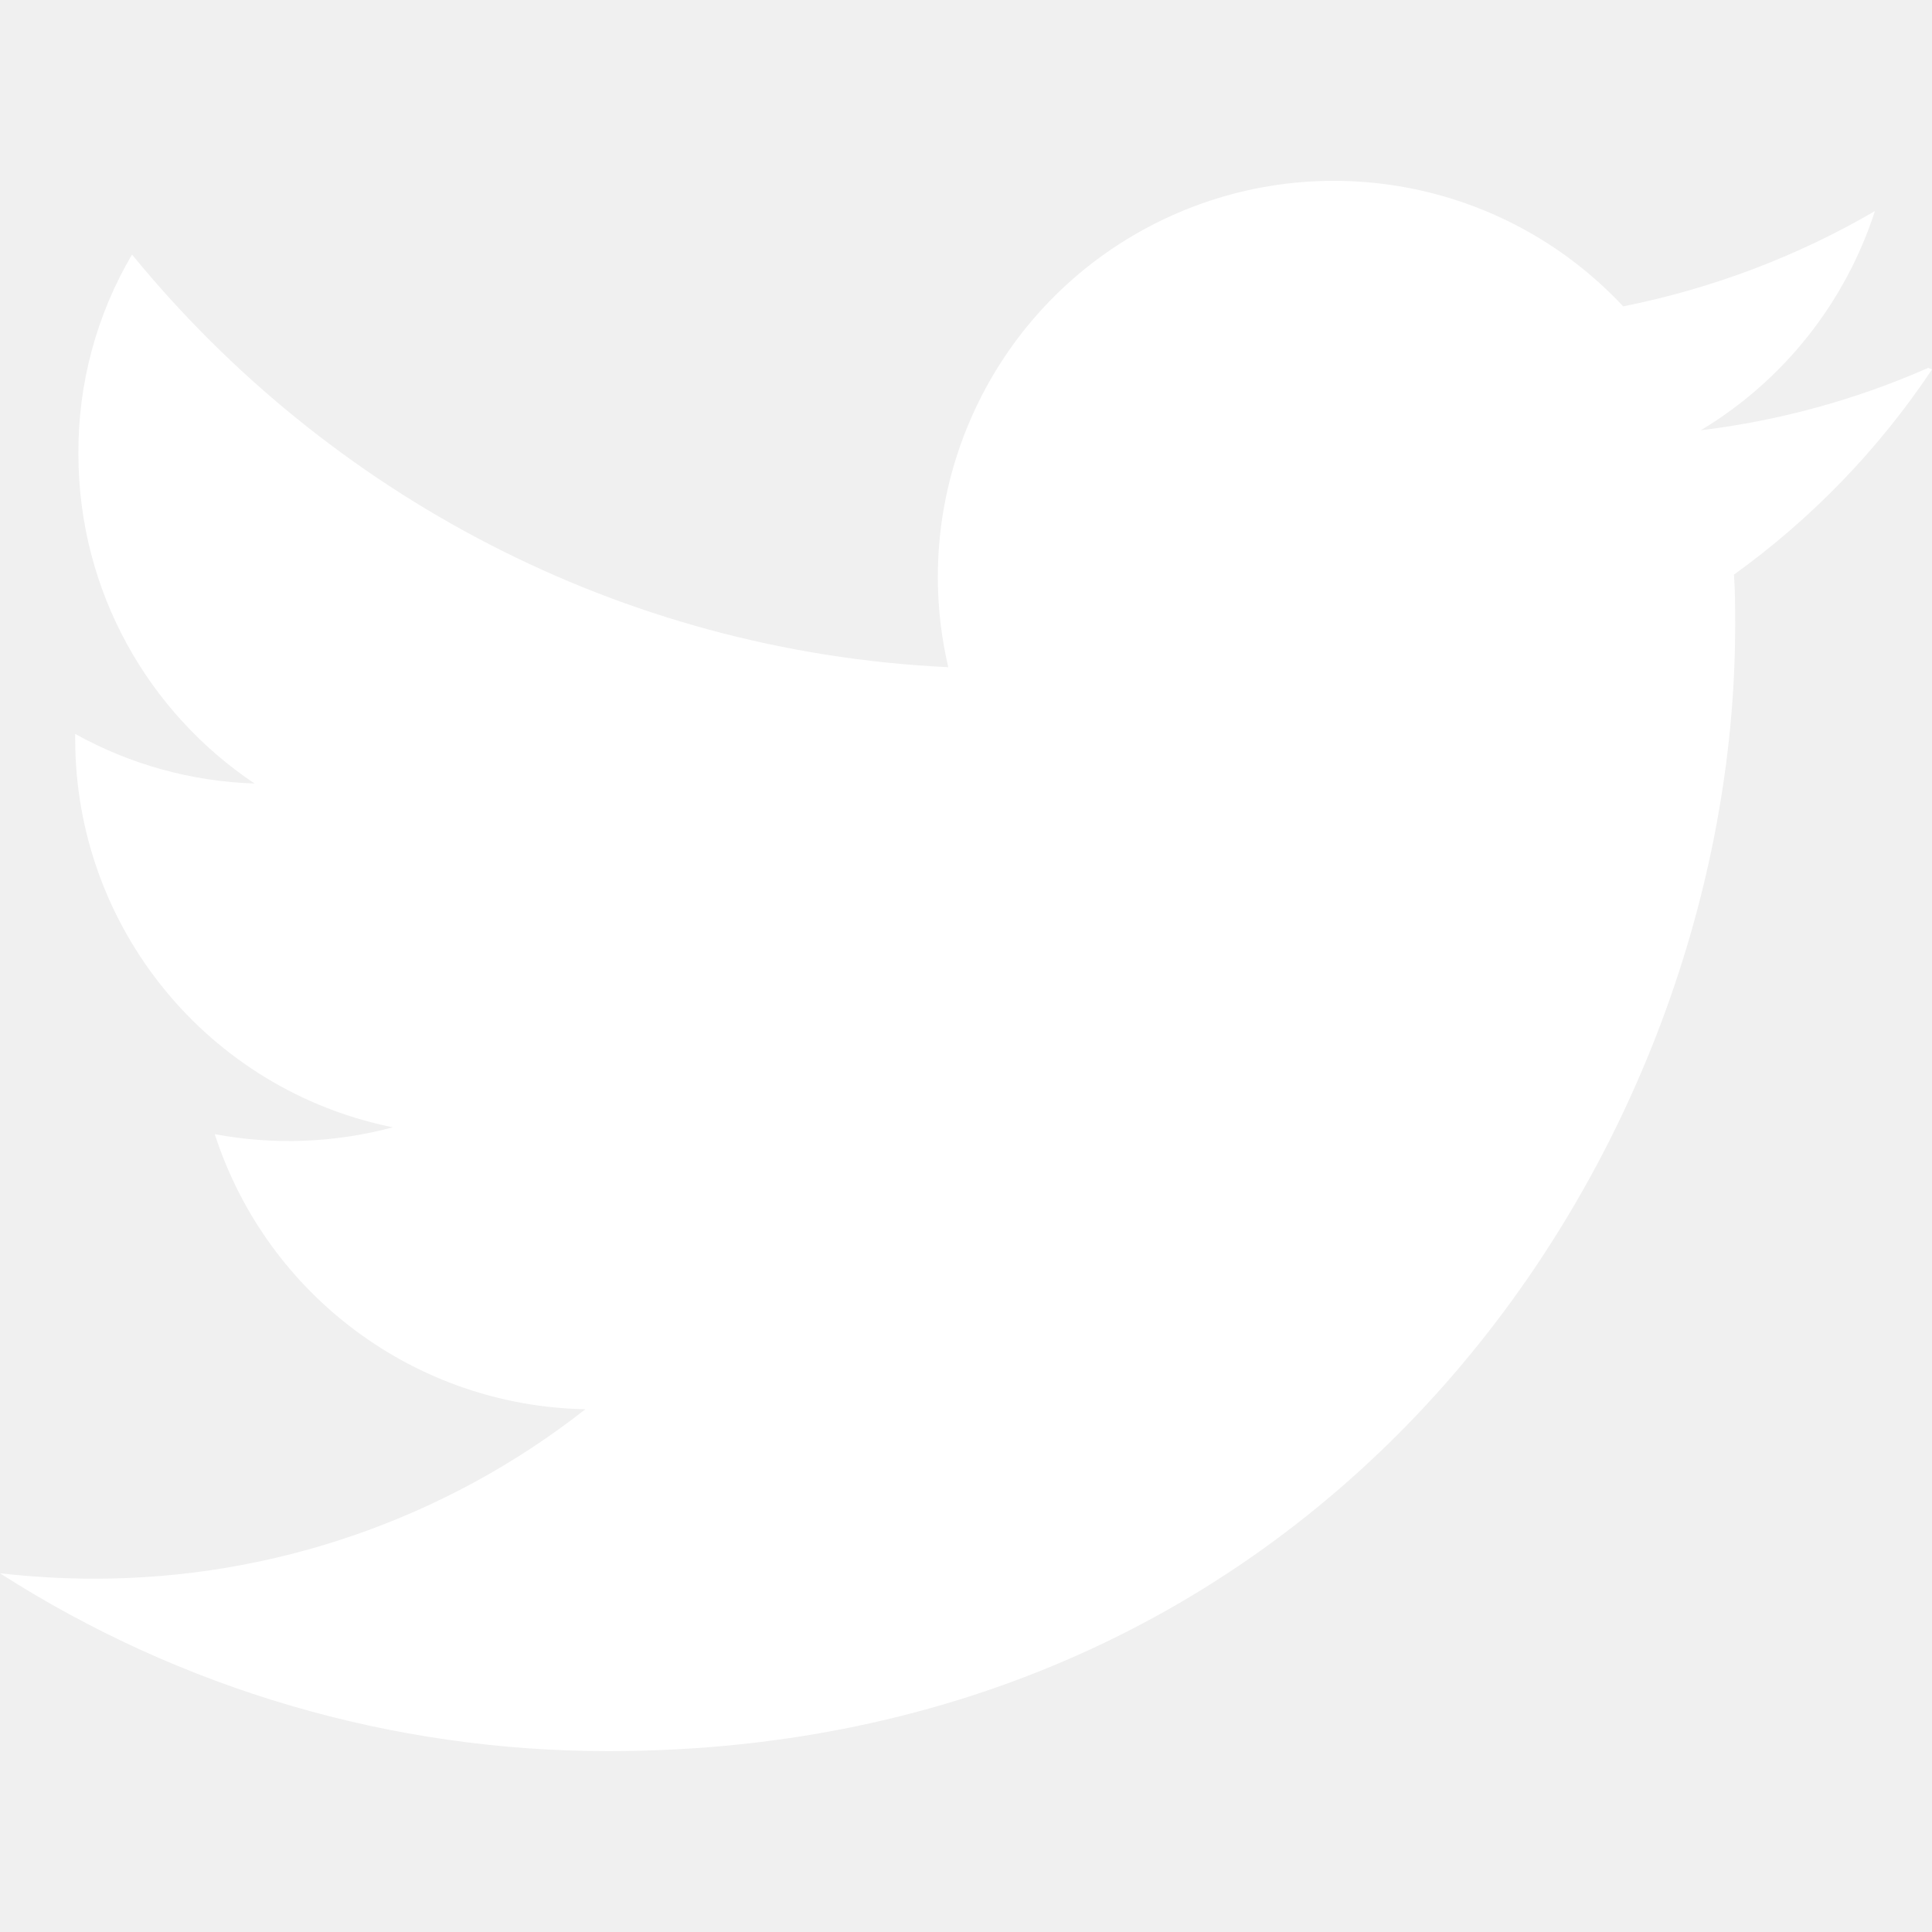
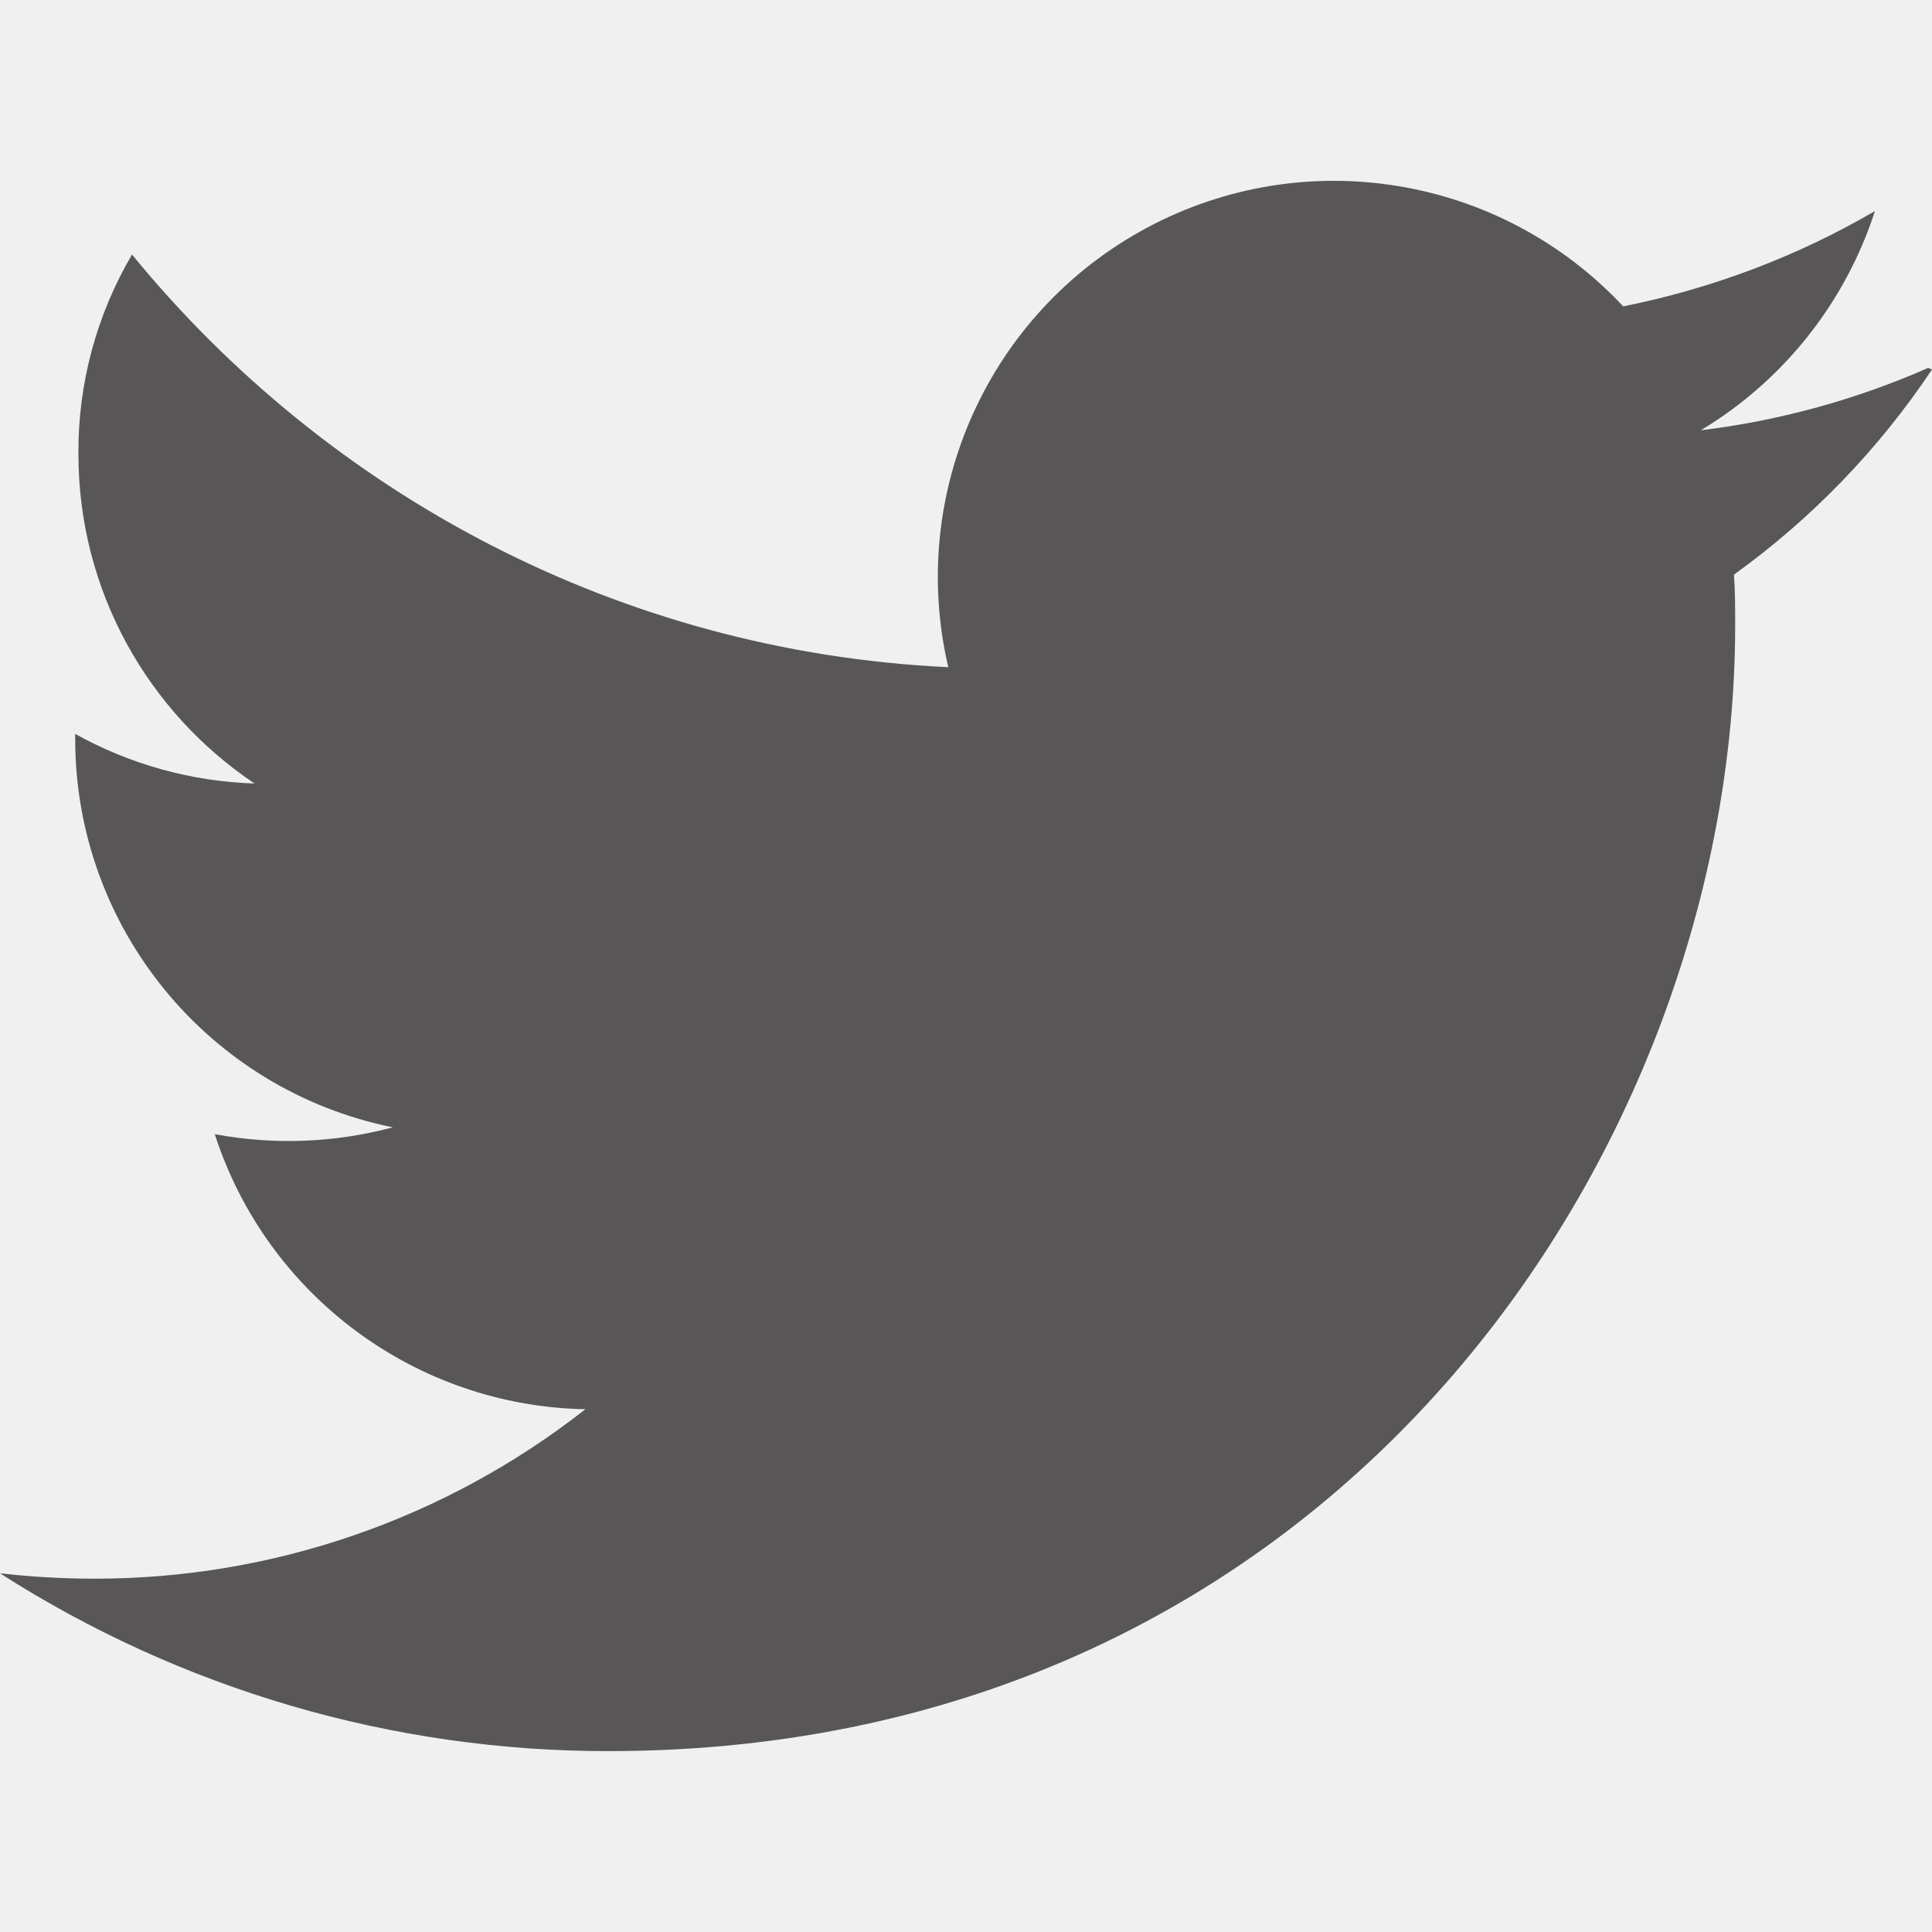
<svg xmlns="http://www.w3.org/2000/svg" role="img" viewBox="0 0 24 24">
-   <path fill="#FFF" d="M23.953 4.57a10 10 0 01-2.825.775 4.958 4.958 0 002.163-2.723c-.951.555-2.005.959-3.127 1.184a4.92 4.92 0 00-8.384 4.482C7.69 8.095 4.067 6.13 1.64 3.162a4.822 4.822 0 00-.666 2.475c0 1.71.87 3.213 2.188 4.096a4.904 4.904 0 01-2.228-.616v.06a4.923 4.923 0 003.946 4.827 4.996 4.996 0 01-2.212.085 4.936 4.936 0 004.604 3.417 9.867 9.867 0 01-6.102 2.105c-.39 0-.779-.023-1.17-.067a13.995 13.995 0 007.557 2.209c9.053 0 13.998-7.496 13.998-13.985 0-.21 0-.42-.015-.63A9.935 9.935 0 0024 4.59z" />
+   <path fill="#585656" d="M23.953 4.57a10 10 0 01-2.825.775 4.958 4.958 0 002.163-2.723c-.951.555-2.005.959-3.127 1.184a4.92 4.92 0 00-8.384 4.482C7.69 8.095 4.067 6.13 1.64 3.162a4.822 4.822 0 00-.666 2.475c0 1.71.87 3.213 2.188 4.096a4.904 4.904 0 01-2.228-.616v.06a4.923 4.923 0 003.946 4.827 4.996 4.996 0 01-2.212.085 4.936 4.936 0 004.604 3.417 9.867 9.867 0 01-6.102 2.105c-.39 0-.779-.023-1.17-.067a13.995 13.995 0 007.557 2.209c9.053 0 13.998-7.496 13.998-13.985 0-.21 0-.42-.015-.63A9.935 9.935 0 0024 4.59z" />
</svg>
